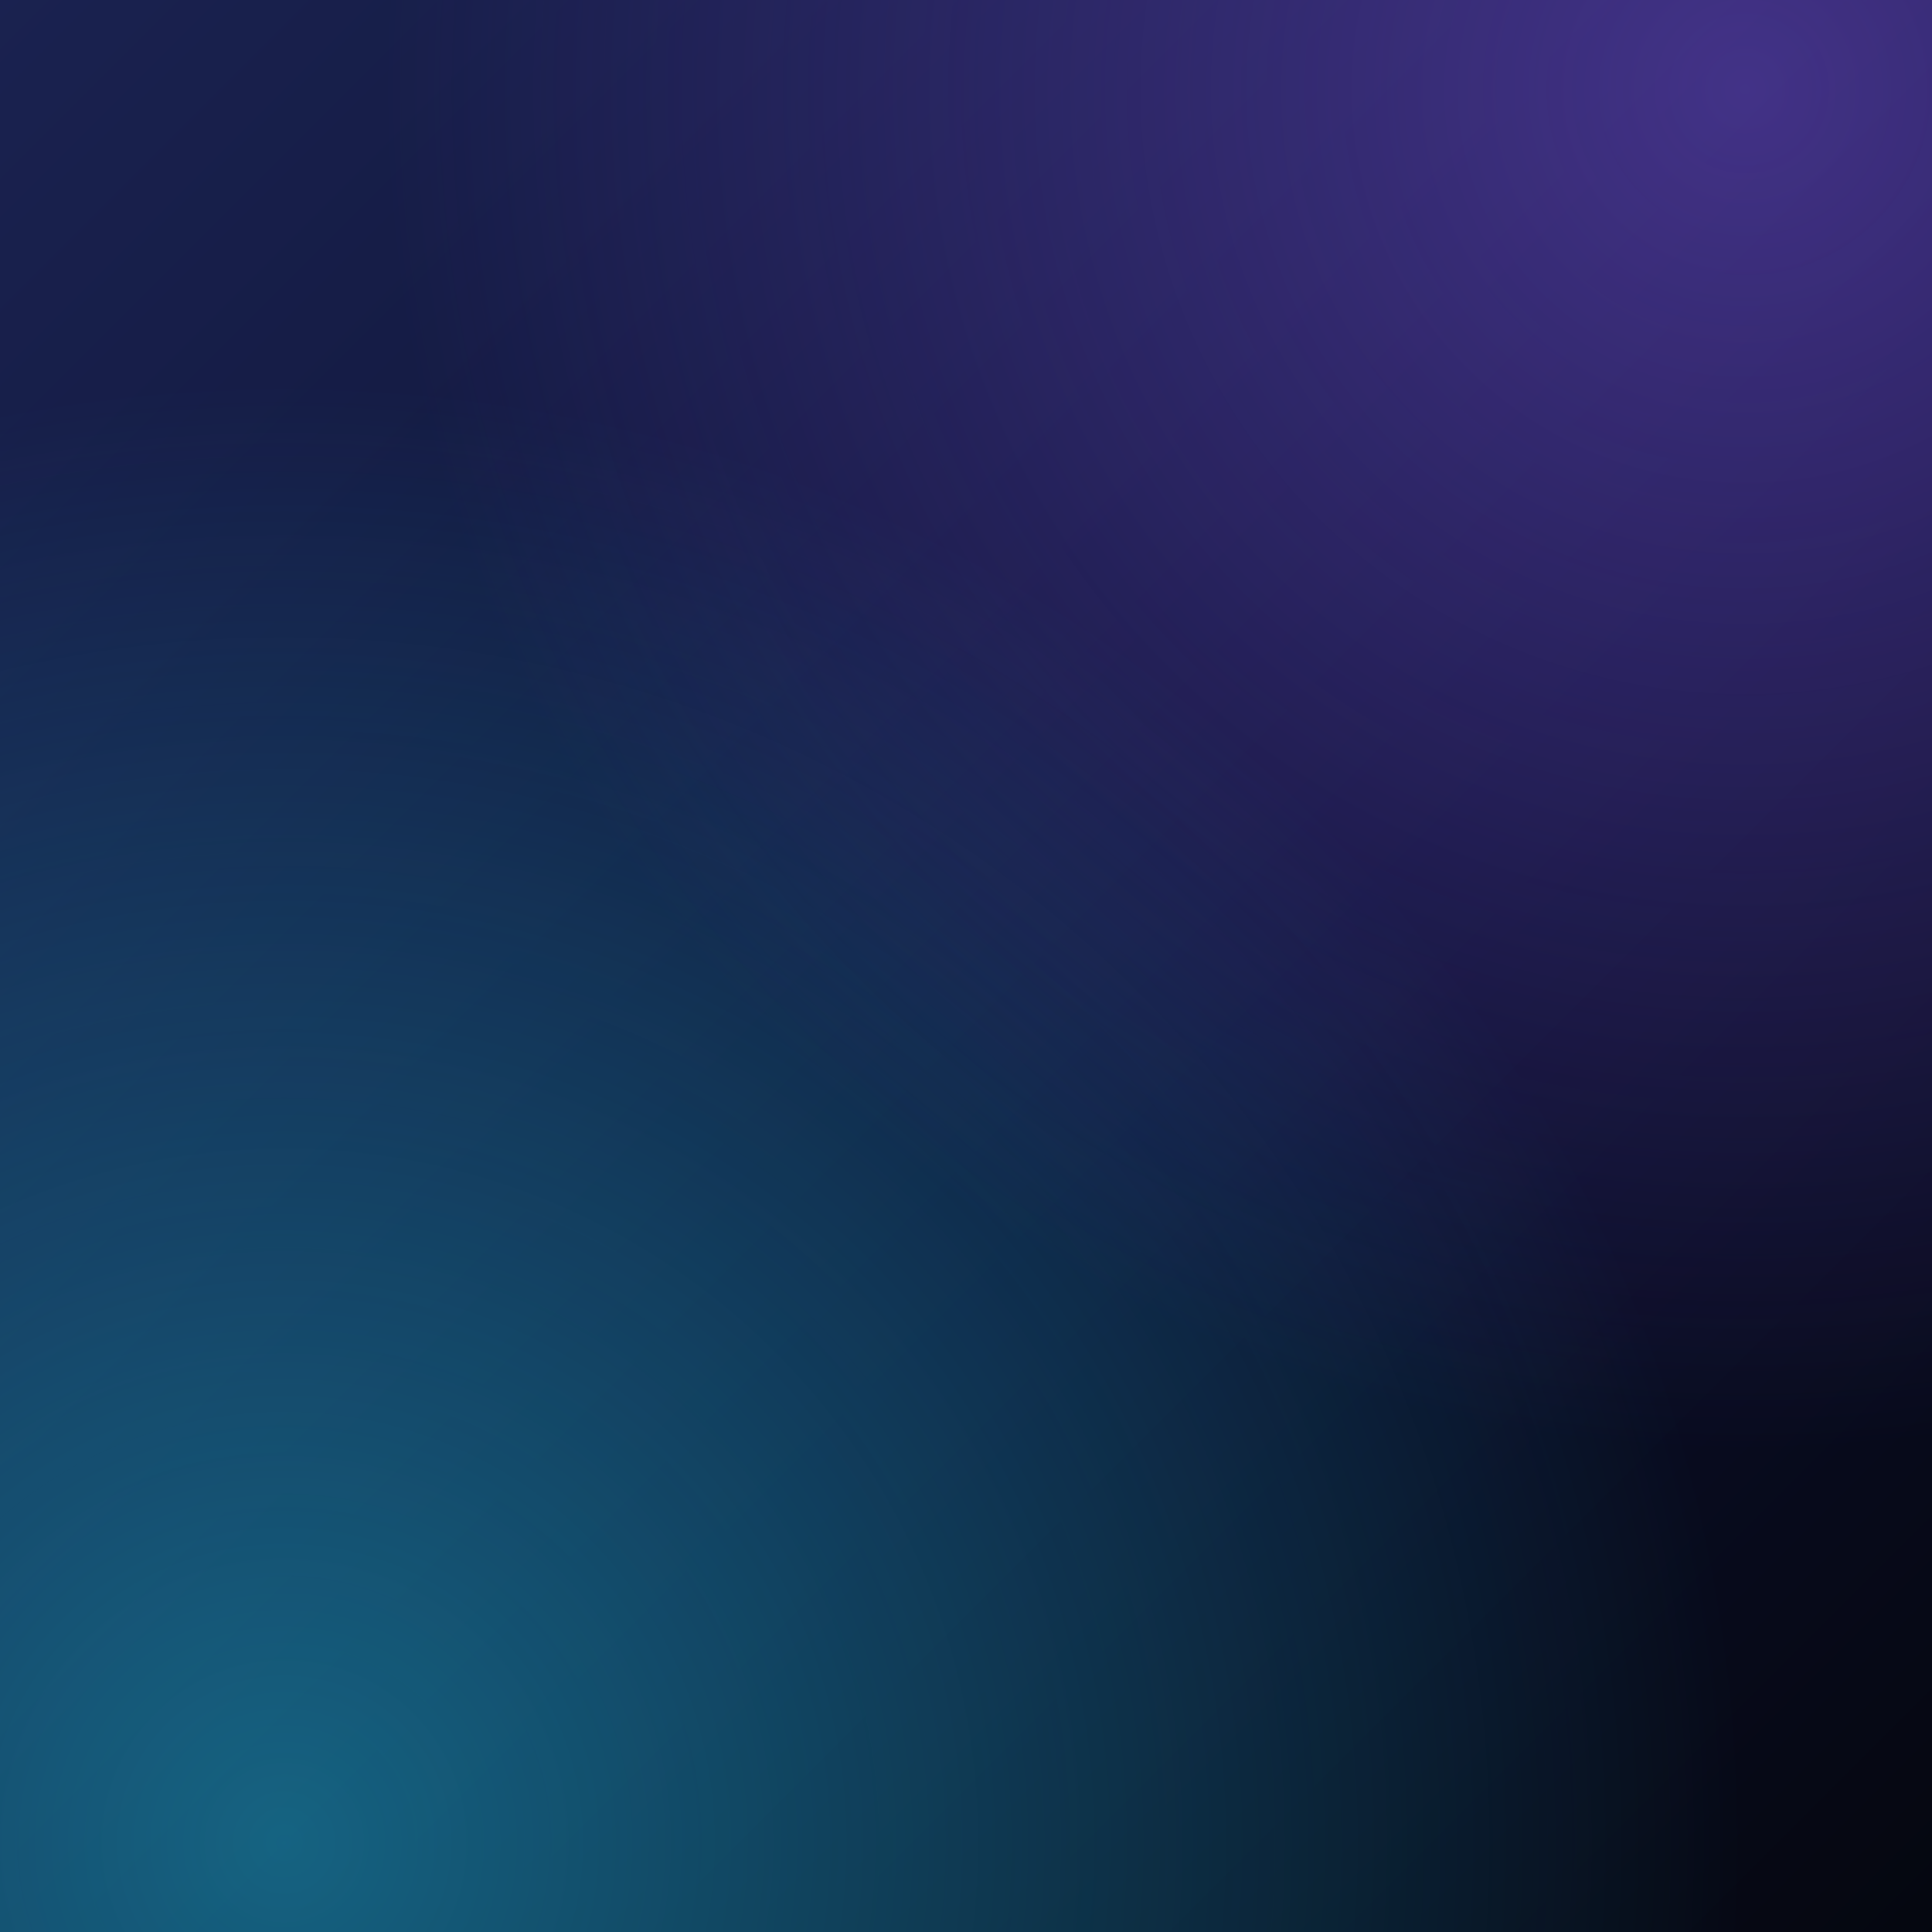
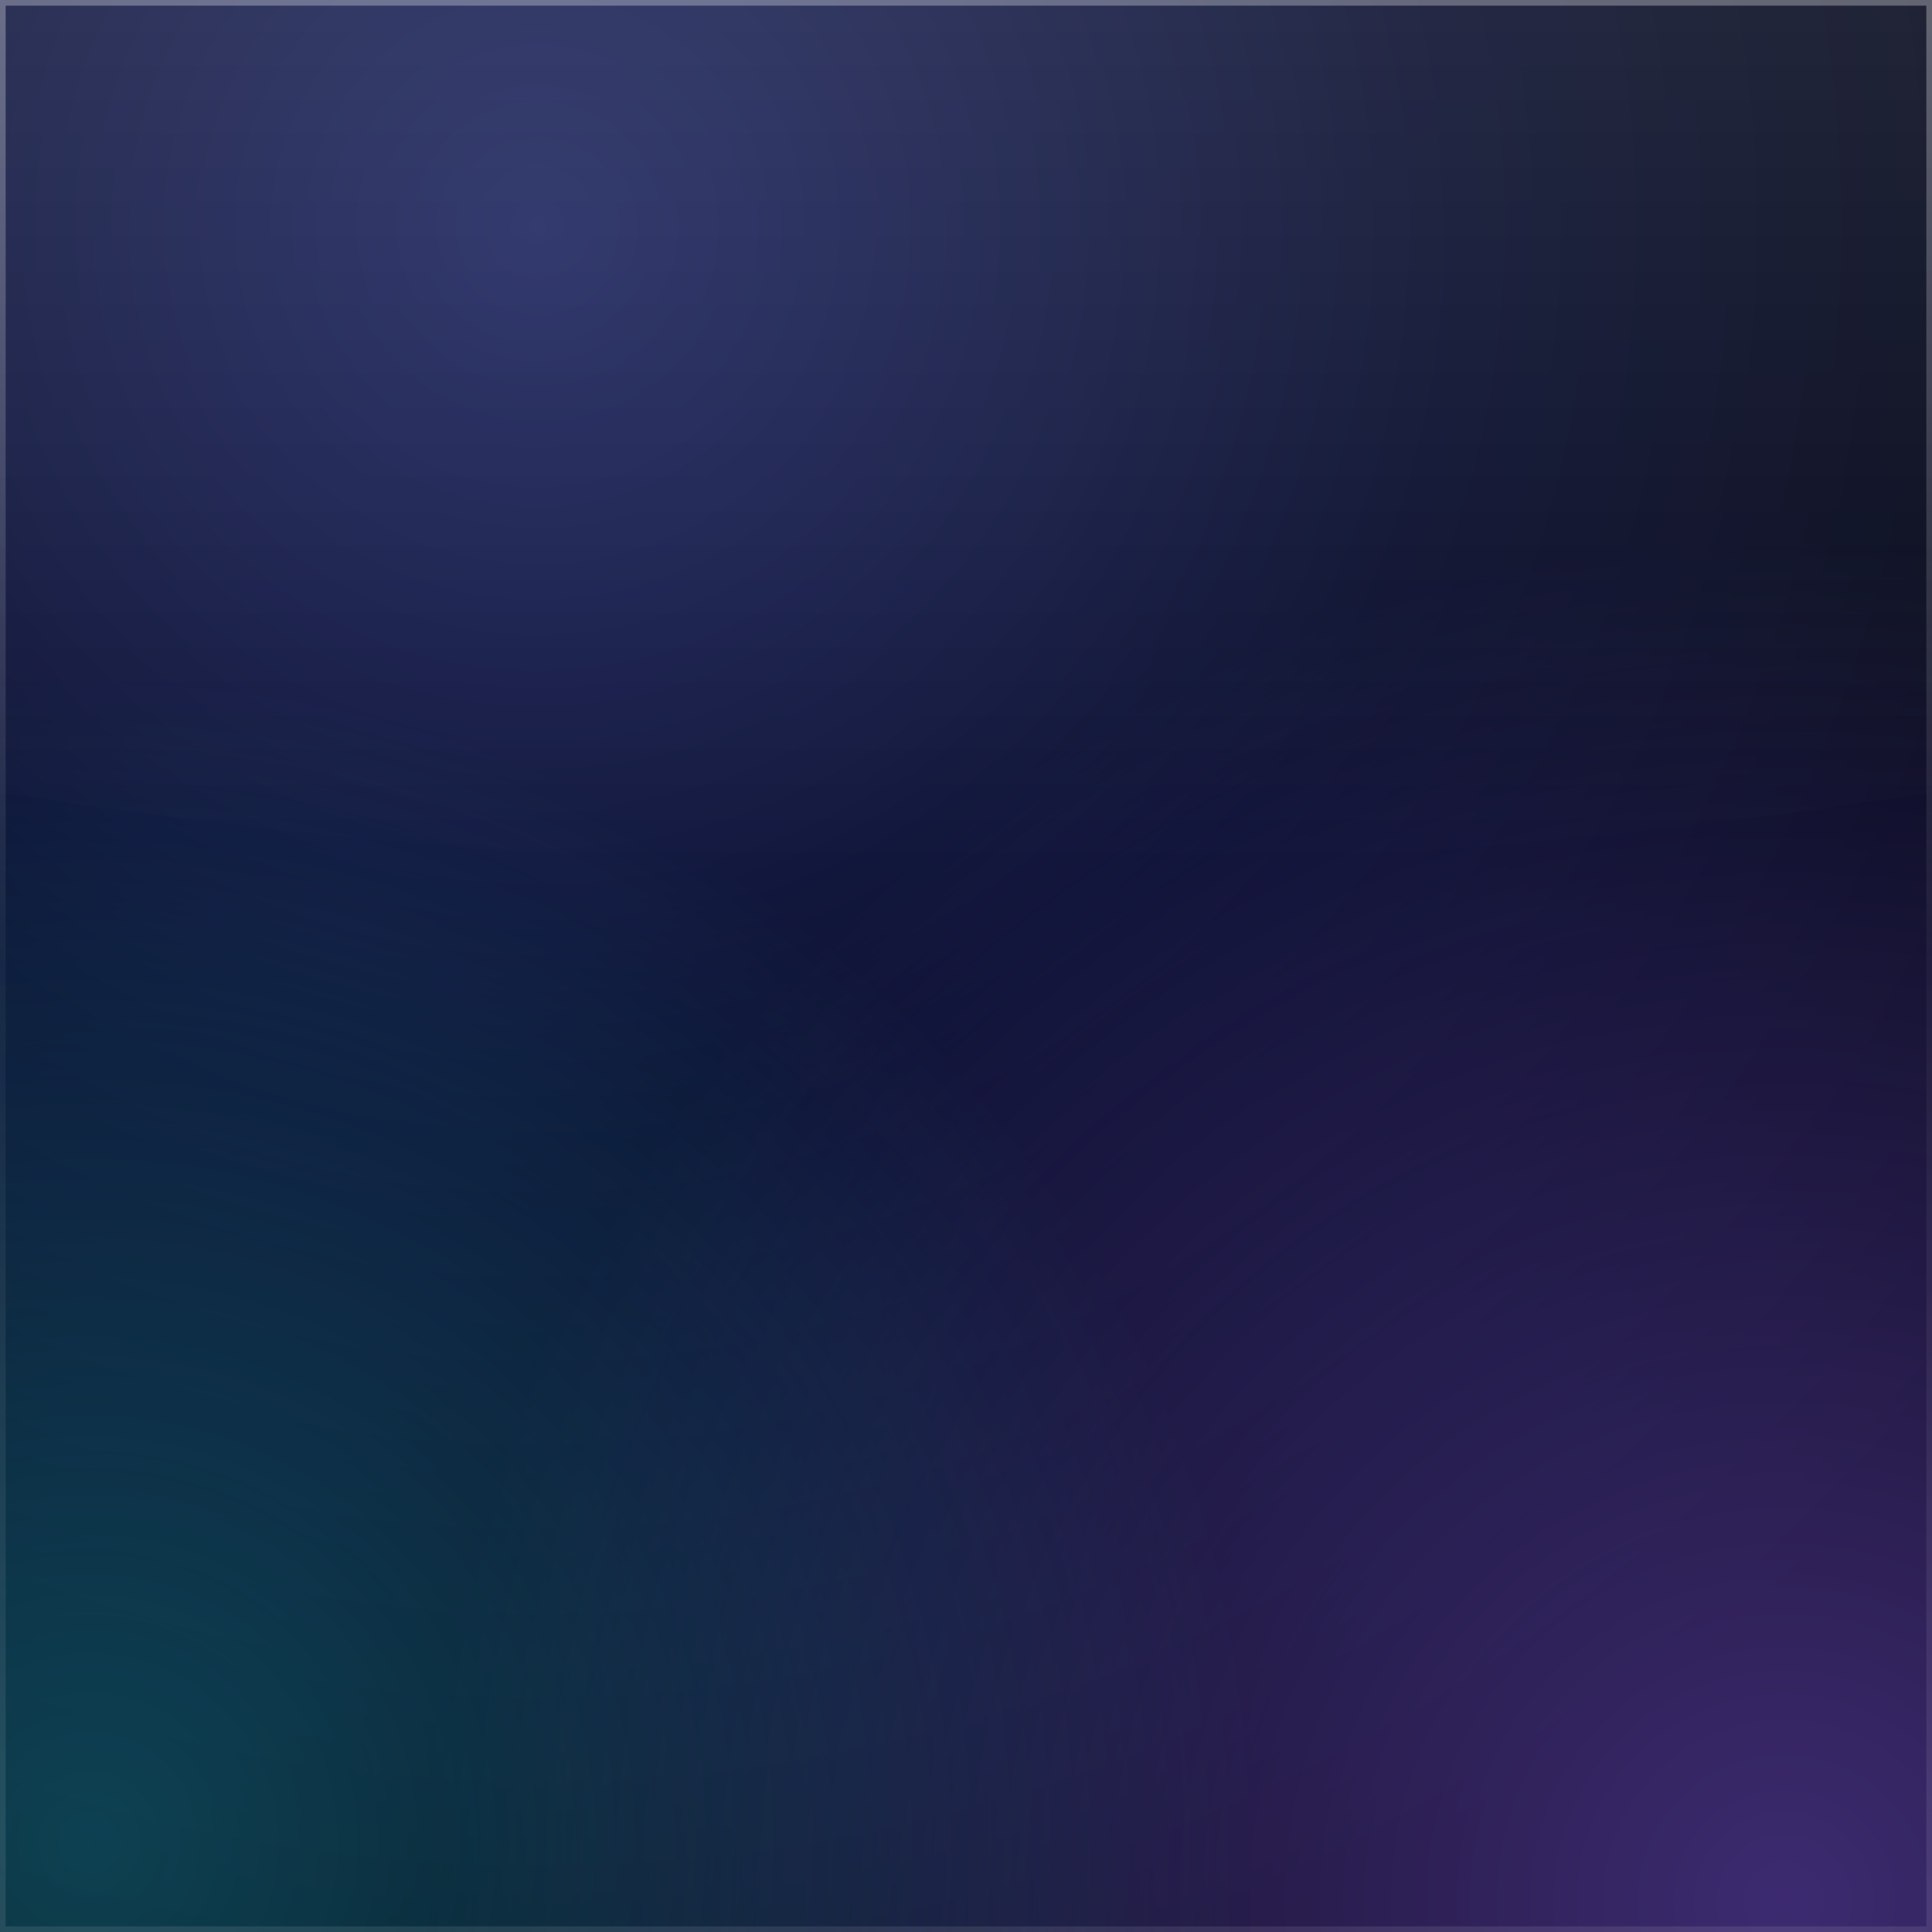
<svg xmlns="http://www.w3.org/2000/svg" viewBox="0 0 512 512">
  <defs>
-     <linearGradient id="t" x1="0" y1="0" x2="1" y2="1">
-       <stop offset="0" stop-color="#1a2250" />
-       <stop offset=".6" stop-color="#0b1030" />
-       <stop offset="1" stop-color="#05070f" />
-     </linearGradient>
-     <radialGradient id="g1" cx=".15" cy=".95" r=".75">
-       <stop offset="0" stop-color="#22d3ee" stop-opacity=".42" />
-       <stop offset="1" stop-color="#22d3ee" stop-opacity="0" />
+     <radialGradient id="t" cx=".28" cy=".12" r=".95">
+       <stop offset="0" stop-color="#232b63" />
+       <stop offset=".5" stop-color="#0c1130" />
+       <stop offset="1" stop-color="#04060f" />
    </radialGradient>
-     <radialGradient id="g2" cx=".9" cy=".05" r=".7">
+     <radialGradient id="v" cx=".92" cy=".98" r=".7">
      <stop offset="0" stop-color="#8b5cf6" stop-opacity=".42" />
      <stop offset="1" stop-color="#8b5cf6" stop-opacity="0" />
    </radialGradient>
+     <radialGradient id="c" cx=".05" cy=".95" r=".6">
+       <stop offset="0" stop-color="#22d3ee" stop-opacity=".28" />
+       <stop offset="1" stop-color="#22d3ee" stop-opacity="0" />
+     </radialGradient>
+     <linearGradient id="r" x1="0" y1="0" x2="0" y2="1">
+       <stop offset="0" stop-color="#fff" stop-opacity=".30" />
+       <stop offset=".5" stop-color="#fff" stop-opacity=".04" />
+       <stop offset="1" stop-color="#fff" stop-opacity=".10" />
+     </linearGradient>
+     <linearGradient id="h" x1="0" y1="0" x2="0" y2="1">
+       <stop offset="0" stop-color="#fff" stop-opacity=".10" />
+       <stop offset="1" stop-color="#fff" stop-opacity="0" />
+     </linearGradient>
  </defs>
-   <rect width="512" height="512" fill="url(#t)" />
-   <rect width="512" height="512" fill="url(#g1)" />
-   <rect width="512" height="512" fill="url(#g2)" />
+   <rect width="512" height="512" rx="0" fill="url(#t)" />
+   <rect width="512" height="512" rx="0" fill="url(#v)" />
+   <rect width="512" height="512" rx="0" fill="url(#c)" />
+   <path d="M0 0Q0 0 0 0H512Q512 0 512 0V210Q256 250 0 210Z" fill="url(#h)" />
+   <rect x=".75" y=".75" width="510.5" height="510.5" rx="-0.75" fill="none" stroke="url(#r)" stroke-width="1.5" />
</svg>
